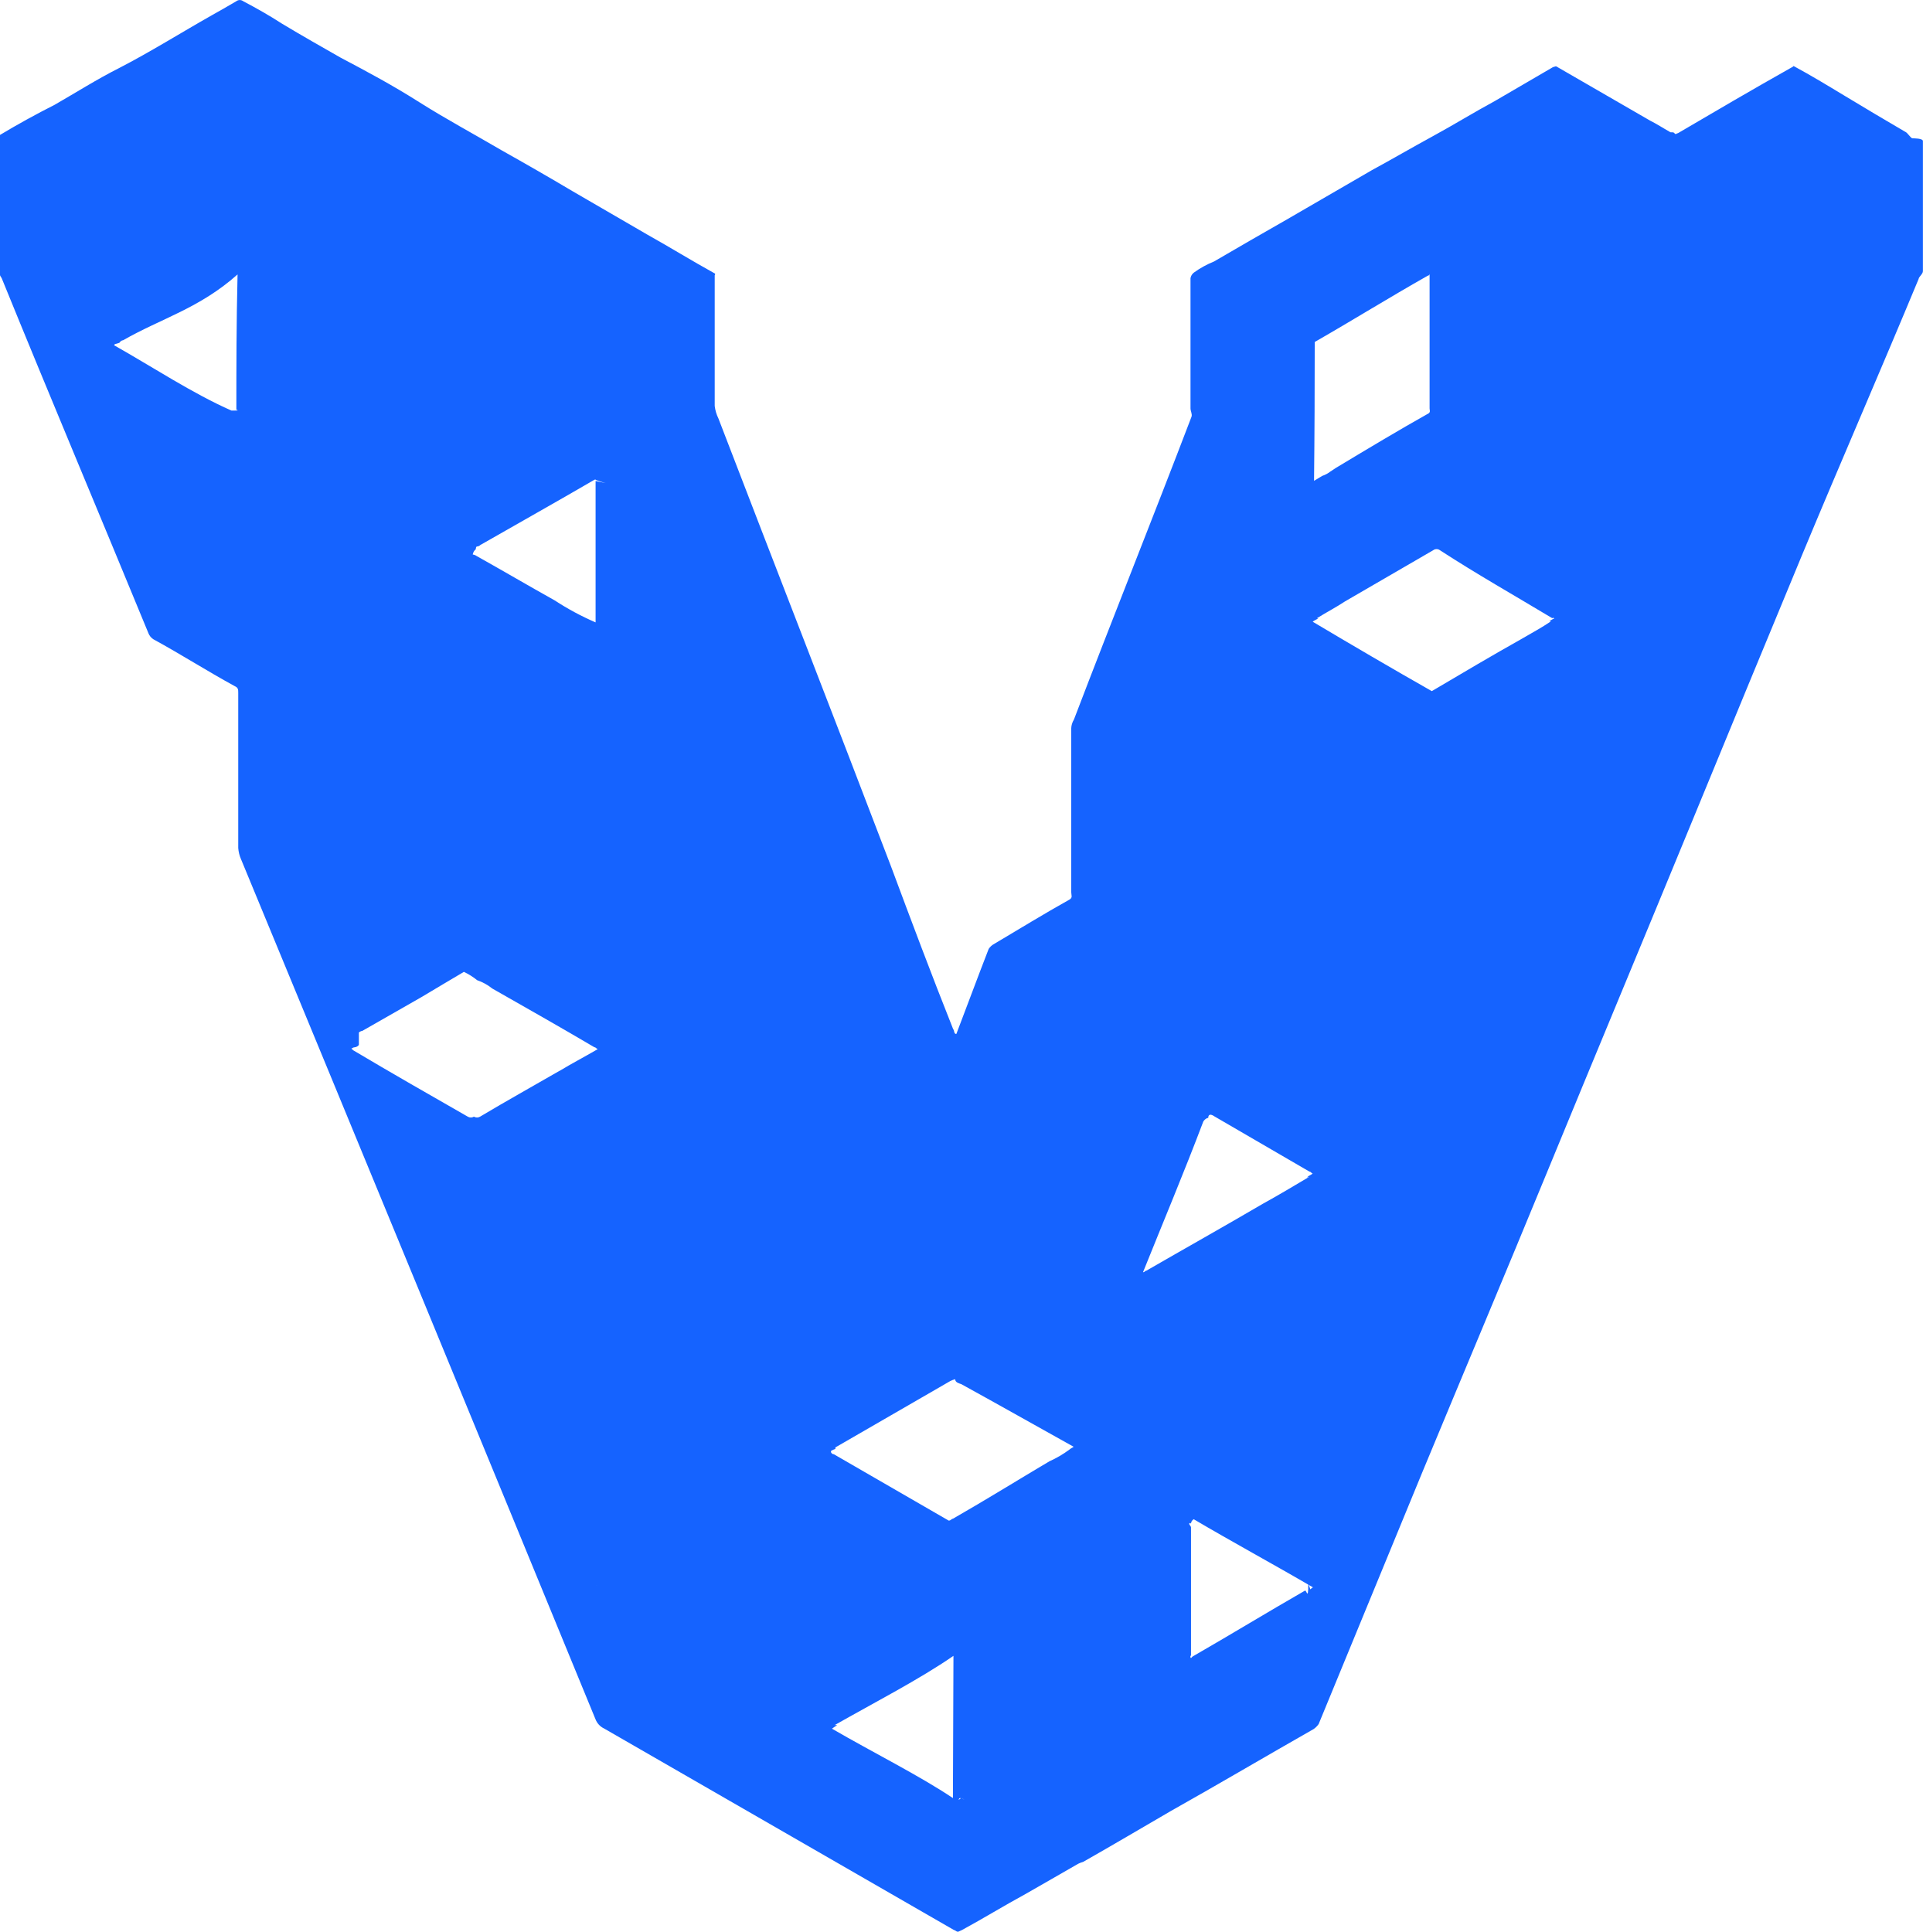
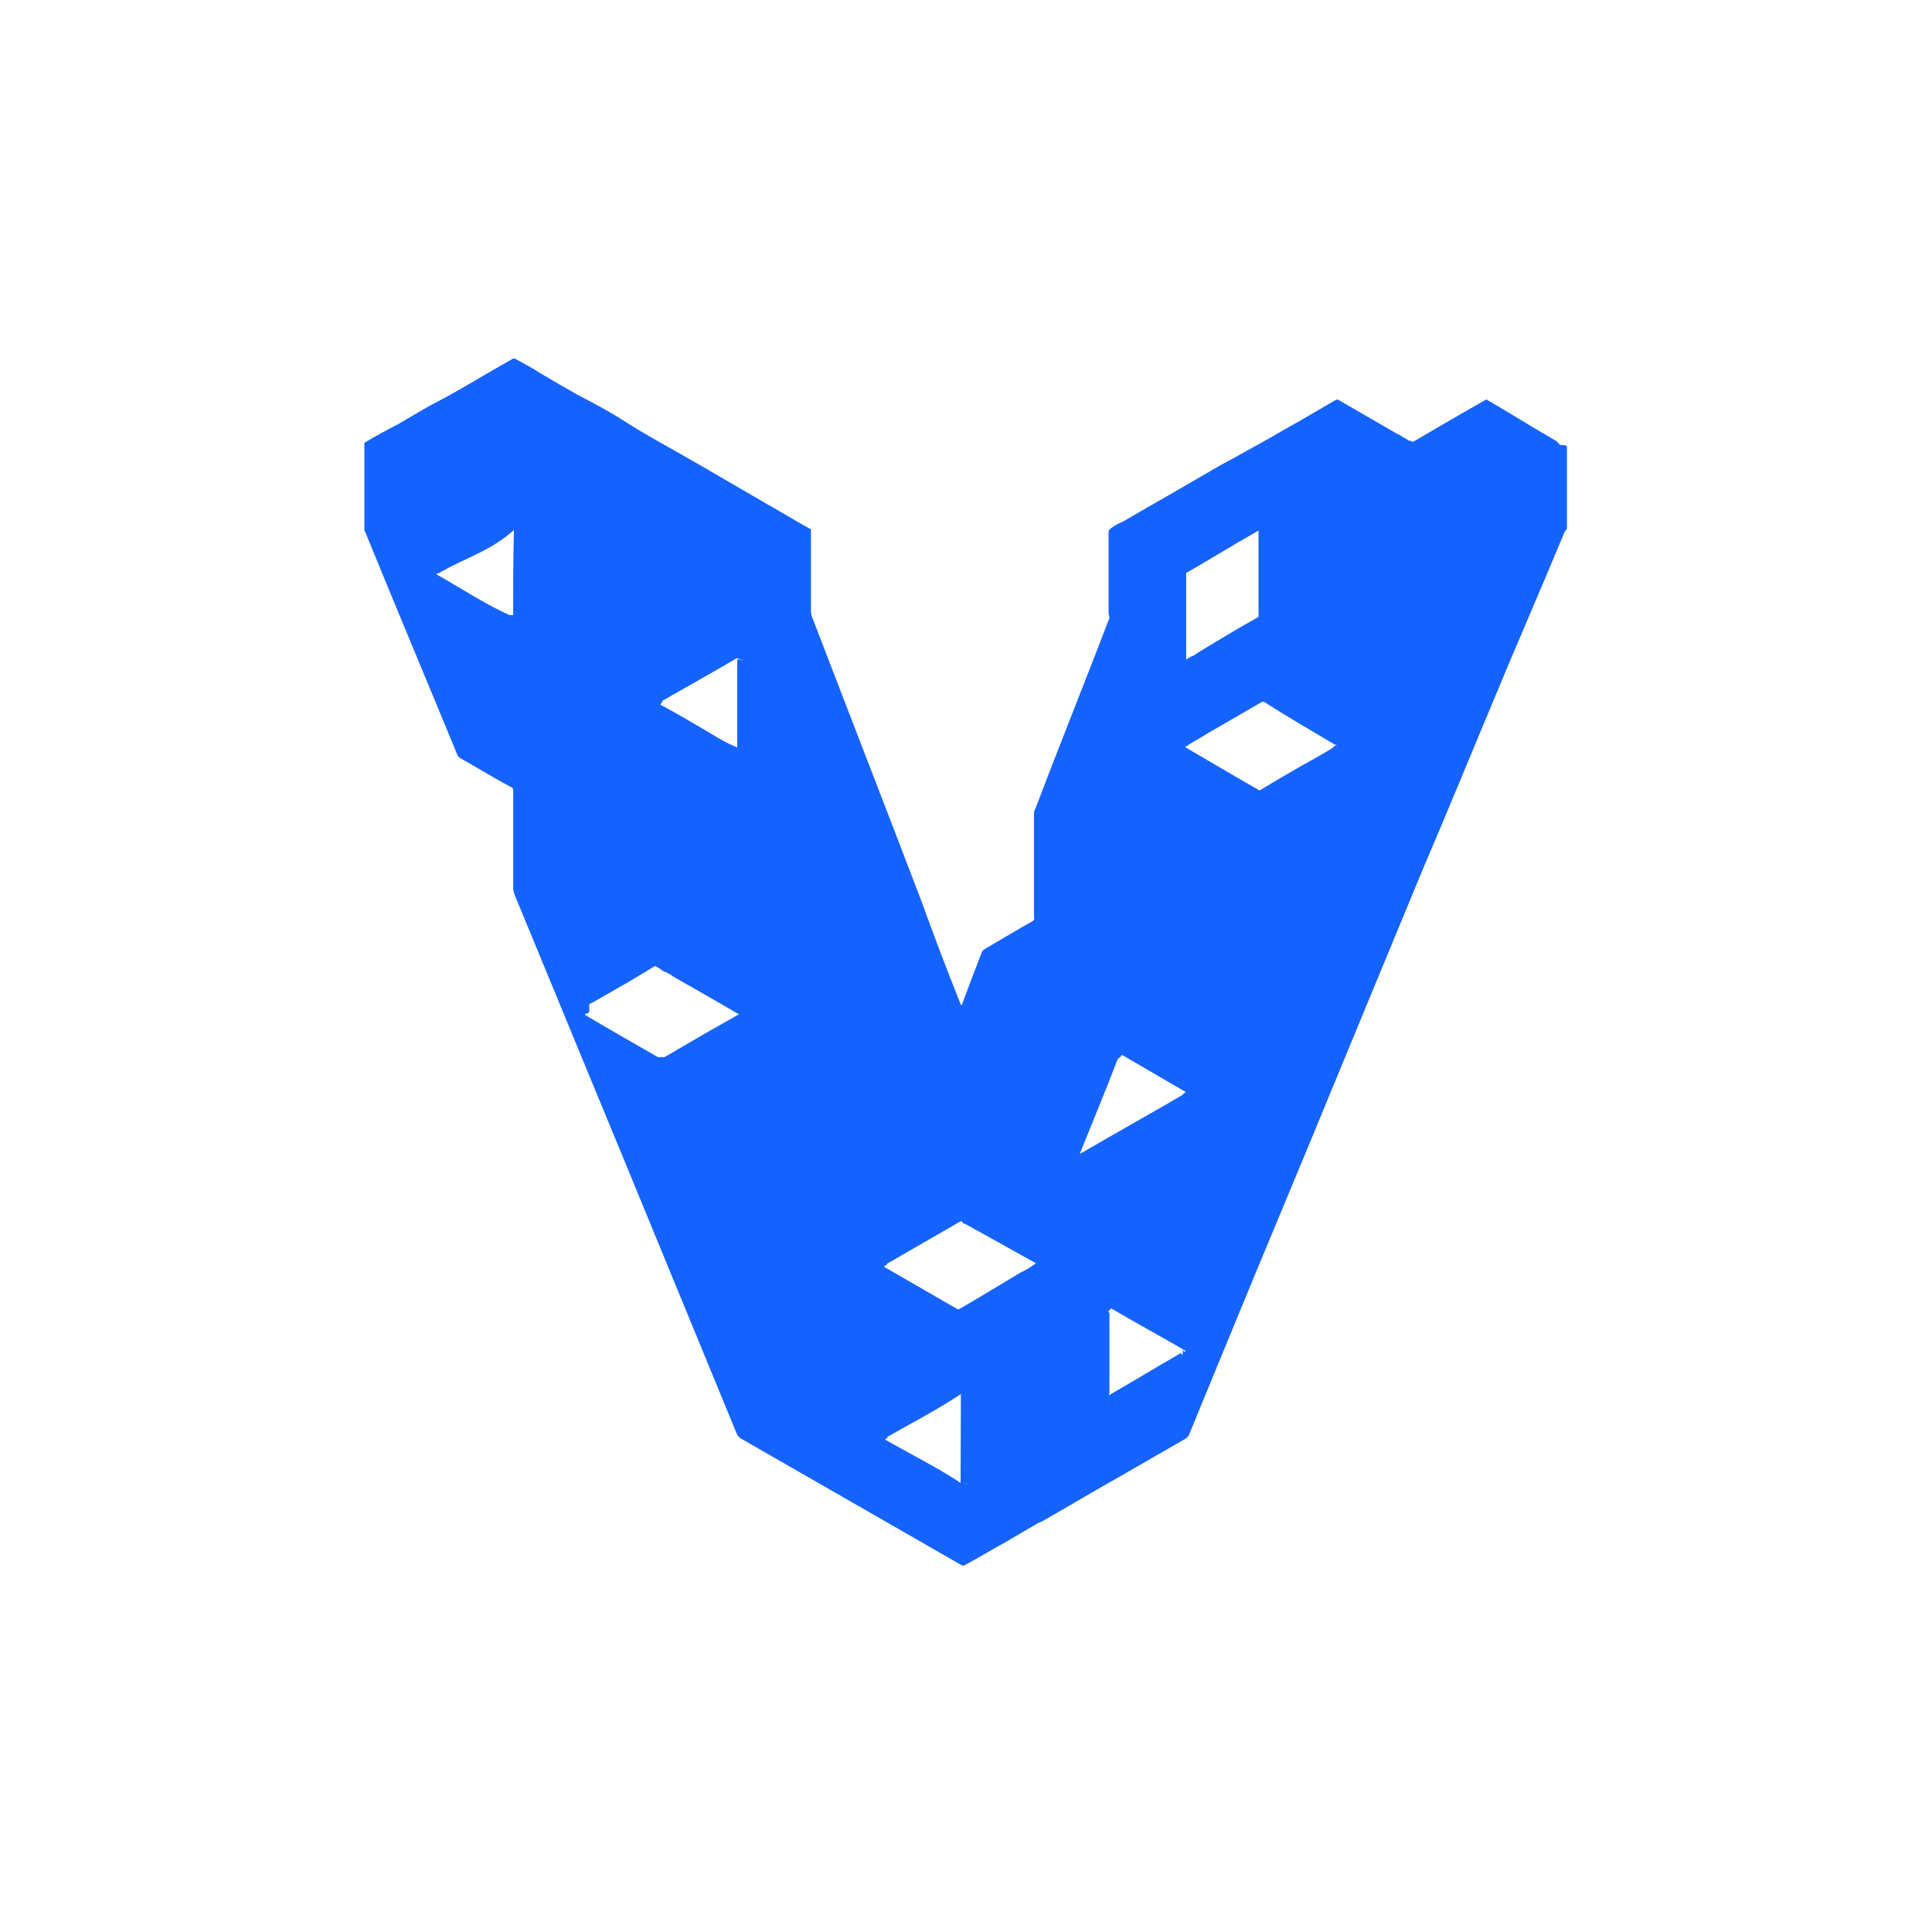
- <svg xmlns="http://www.w3.org/2000/svg" viewBox="0 0 113 113.55">
+ <svg xmlns="http://www.w3.org/2000/svg" viewBox="0 0 200 200">
+   <defs>
+     <style>.cls-1{fill:#1563ff;}.cls-2{fill:none;}</style>
+   </defs>
  <g id="Warstwa_2" data-name="Warstwa 2">
    <g id="Warstwa_1-2" data-name="Warstwa 1">
-       <path fill="#1563ff" d="M112.39,8.13h0c-.11,0-.29-.34-.44-.39-1.18-.69-2.36-1.39-3.5-2.08s-2-1.21-3.05-1.78a.24.24,0,0,1-.11.08C103,5.25,100.85,6.51,98.6,7.83c-.09,0-.11.11-.2,0s-.2,0-.29-.09c-.36-.2-.74-.45-1.14-.65L91.52,3.94c-.11-.09-.16,0-.25,0l-3.43,2C86.62,6.6,85.44,7.33,84.21,8S81.8,9.36,80.62,10l-5,2.9c-1.43.82-2.85,1.63-4.28,2.47a5.48,5.48,0,0,0-1.18.65.52.52,0,0,0-.2.33V24c0,.16.11.33.06.49-2.27,5.95-4.64,11.85-6.91,17.8a1.07,1.07,0,0,0-.16.53v9.6c0,.2.1.33-.1.45-1.52.85-3,1.76-4.5,2.65a.88.88,0,0,0-.25.25c-.65,1.67-1.25,3.3-1.9,5-.16,0-.1-.2-.19-.29-1.27-3.19-2.47-6.39-3.65-9.56C49,42.11,45.58,33.35,42.22,24.6a2.3,2.3,0,0,1-.22-.74V16.18s.06-.09,0-.11c-1.34-.74-2.6-1.52-3.94-2.27l-4.41-2.56c-1.38-.82-2.79-1.63-4.18-2.41C27.87,7.89,26.21,7,24.63,6s-3-1.76-4.61-2.61c-1.14-.65-2.27-1.29-3.45-2C15.83.91,15.05.47,14.29.07a.33.33,0,0,0-.4,0c-.49.29-1,.58-1.43.82C10.64,1.92,8.84,3.05,7,4c-1.29.65-2.52,1.43-3.79,2.16C2.12,6.71,1,7.33,0,7.93v8.22c0,.09.1.16.12.25,2.85,7,5.75,13.88,8.6,20.81a.74.74,0,0,0,.29.36c1.63.89,3.16,1.87,4.79,2.76.2.09.2.2.2.4v9.11a2,2,0,0,0,.16.65Q24.62,75.79,35,101.06a1,1,0,0,0,.5.53l20.57,11.85c.09,0,.11.11.25.09l.2-.09c1.27-.69,2.47-1.43,3.74-2.12,1-.58,2.07-1.18,3.1-1.78a1.55,1.55,0,0,1,.29-.11c1.76-1,3.45-2,5.17-3,2.81-1.58,5.57-3.21,8.38-4.81a1.19,1.19,0,0,0,.29-.29l6.1-14.82C86,80.7,88.47,74.84,90.87,69c2.85-6.93,5.75-13.88,8.6-20.81,2.12-5.17,4.28-10.38,6.44-15.6,2.25-5.41,4.59-10.78,6.84-16.2,0-.11.25-.29.25-.45V8.29C113,8.13,112.48,8.13,112.39,8.13Zm-98.5,16s.06,0,0,0,.06-.06.06-.06v.06h-.35c-2.27-1-4.6-2.54-6.88-3.83H6.71c0-.09.1-.08.24-.13s0,0,.08,0,0,0,0,0H7S7.1,20,7.23,20c2.25-1.29,4.48-1.87,6.73-3.87h0C13.89,19.13,13.89,21.44,13.89,24.14Zm19,38.8h0c-1.54.89-3.14,1.78-4.68,2.7a.35.35,0,0,1-.36,0,0,0,0,0,1,0,0l0,0a.35.35,0,0,1-.36,0c-2.25-1.29-4.48-2.56-6.73-3.9,0,0-.09-.09-.11-.09s.11-.09.2-.09.24-.09.24-.16v-.71s.11-.09.2-.09l3.5-2c.82-.49,1.67-1,2.47-1.47a3.76,3.76,0,0,1,.78.49,2.92,2.92,0,0,1,.89.49c2,1.14,4,2.27,6,3.45.09,0,.11.09.2.11C34.3,62.14,33.61,62.5,32.88,62.94Zm2.18,30.23,0,0S35.06,93.2,35.06,93.18ZM35,28.27v8.31a16,16,0,0,1-2.4-1.29c-1.52-.85-3.07-1.76-4.59-2.61a.5.5,0,0,0-.23-.09.51.51,0,0,1,.18-.31s0-.16.07-.16h0a.31.31,0,0,0,.2-.09c2.25-1.29,4.43-2.51,6.68-3.82,0,0,.08-.06.11,0C35.52,28.4,36,28.47,35,28.27Zm21,77.16v.25c-2-1.34-4.74-2.7-7.11-4.08a3.54,3.54,0,0,1,.3-.2.23.23,0,0,0-.16,0c2.36-1.34,5-2.7,7-4.08Zm.34.36s0-.11.09-.11S56.34,105.77,56.34,105.79Zm.19-.11a1.54,1.54,0,0,1,.15.11C56.62,105.76,56.57,105.71,56.52,105.68ZM63.13,85c-.09.09-.2.11-.29.2a0,0,0,0,1,0,0,6.29,6.29,0,0,1-1.18.69C59.79,87,57.92,88.16,56,89.26c-.09,0-.11.11-.25.11l-6.75-3.9c-.09,0-.2-.09-.16-.2a1.19,1.19,0,0,1,.25-.11s0,0,0-.09l6.75-3.9a1.55,1.55,0,0,1,.29-.11c0,.2.25.25.36.29,2.18,1.2,4.39,2.45,6.6,3.68Zm14.13-64.9h0c2.25-1.29,4.37-2.61,6.65-3.9.09,0,.1-.11.1-.09V24c0,.11.06.2-.05.29-1.78,1-3.56,2.07-5.34,3.14-.16.09-.3.2-.45.29a1.58,1.58,0,0,1-.47.25l-.48.29C77.25,25.53,77.26,22.79,77.26,20.12ZM67.37,74.68c-.09,0-.11.11-.2.09,1.18-2.94,2.41-5.86,3.54-8.85.09-.16.29-.25.29-.2v0c0-.25.16-.25.36-.11l5.59,3.25c.09,0,.1.09.19.11-.09.09-.21.11-.3.2s0,0,.09,0c-.89.53-1.83,1.09-2.72,1.58C71.94,72.08,69.64,73.37,67.37,74.68ZM77,93.42h0s-.08-.3-.12-.3h0c0,1-.11.28-.2.37-2.21,1.27-4.39,2.6-6.6,3.87l-.09.09c-.09-.09,0-.11,0-.2V89.77c0-.09-.17-.2-.08-.25s.08.09.08.11v-.09a.31.31,0,0,1,.16-.25c2.27,1.34,4.69,2.65,7,4C77.13,93.33,77,93.38,77,93.42Zm14.05-56.9s0,0,.09,0c-.53.36-1.14.69-1.67,1-1.78,1-3.59,2.07-5.33,3.1-2.36-1.34-4.68-2.7-7-4.08.11-.09.2-.11.33-.2,0,0,0,0-.09,0,.58-.36,1.14-.65,1.67-1,1.72-1,3.45-2,5.17-3a.33.33,0,0,1,.4,0C86.79,33.75,89,35,91.23,36.34c0-.07.09,0,.11,0S91.14,36.43,91.05,36.52Z" />
+       <g id="Warstwa_2-2" data-name="Warstwa 2">
+         <g id="Warstwa_1-2-2" data-name="Warstwa 1-2">
+           <path fill="#1563ff" d="M161.54,46.06h0c-.12,0-.32-.37-.48-.43-1.3-.76-2.6-1.53-3.85-2.29s-2.2-1.33-3.36-2a.26.26,0,0,1-.12.09c-2.52,1.42-4.89,2.81-7.37,4.26-.1,0-.12.12-.22,0s-.22,0-.32-.1c-.4-.22-.81-.5-1.26-.72l-6-3.47c-.12-.1-.18,0-.28,0l-3.78,2.2c-1.34.73-2.64,1.53-4,2.27s-2.65,1.5-4,2.2l-5.51,3.19c-1.57.9-3.14,1.79-4.71,2.72a6,6,0,0,0-1.3.72.57.57,0,0,0-.22.36v8.42c0,.18.12.36.07.54-2.5,6.55-5.11,13-7.61,19.6a1.18,1.18,0,0,0-.18.58V94.83c0,.22.11.36-.11.5-1.67.94-3.3,1.94-5,2.92a1,1,0,0,0-.28.28c-.72,1.84-1.38,3.63-2.09,5.51-.18,0-.11-.22-.21-.32-1.4-3.51-2.72-7-4-10.53-3.7-9.7-7.46-19.35-11.16-29a2.53,2.53,0,0,1-.24-.81V54.92s.07-.1,0-.12c-1.48-.81-2.86-1.67-4.34-2.5l-4.86-2.82c-1.52-.9-3.07-1.79-4.6-2.65-1.76-1-3.59-2-5.33-3.12s-3.3-1.94-5.08-2.87c-1.26-.72-2.5-1.42-3.8-2.2-.81-.53-1.67-1-2.51-1.45a.36.36,0,0,0-.44,0l-1.57.9c-2,1.13-4,2.38-6,3.42-1.42.72-2.77,1.57-4.17,2.38-1.2.61-2.43,1.29-3.53,1.95v9.05c0,.1.11.18.13.28,3.14,7.71,6.33,15.28,9.47,22.91a.81.81,0,0,0,.32.4c1.79,1,3.48,2.06,5.27,3,.22.1.22.22.22.44V92a2.2,2.2,0,0,0,.18.72q11.52,27.86,22.95,55.68a1.1,1.1,0,0,0,.55.58l22.65,13c.1,0,.12.12.28.1l.22-.1c1.4-.76,2.72-1.57,4.12-2.33l3.41-2a1.71,1.71,0,0,1,.32-.12c1.94-1.1,3.8-2.2,5.69-3.3,3.09-1.74,6.13-3.53,9.23-5.3a1.31,1.31,0,0,0,.32-.32l6.72-16.32c2.65-6.4,5.37-12.85,8-19.28,3.14-7.63,6.33-15.28,9.47-22.91C149.65,84.48,152,78.74,154.4,73c2.48-6,5.05-11.87,7.53-17.84,0-.12.28-.32.28-.5V46.24C162.21,46.06,161.64,46.06,161.54,46.06ZM53.09,63.68h0c-.07,0,.07-.07.07-.07v.07h-.39c-2.5-1.1-5.06-2.8-7.58-4.22h0c0-.1.11-.09.26-.14s0,0,.09,0h0s.11-.19.25-.19c2.48-1.42,4.93-2.06,7.41-4.26h0c-.08,3.3-.08,5.85-.08,8.82ZM74,106.4h0c-1.7,1-3.46,2-5.15,3a.39.39,0,0,1-.4,0h0a.39.39,0,0,1-.4,0c-2.48-1.42-4.93-2.82-7.41-4.29,0,0-.1-.1-.12-.1a.36.36,0,0,1,.22-.1c.1,0,.26-.1.26-.18v-.78a.45.45,0,0,1,.22-.1l3.85-2.2L67.81,100a4.14,4.14,0,0,1,.86.54,3.22,3.22,0,0,1,1,.54c2.2,1.26,4.4,2.5,6.61,3.8.1,0,.12.1.22.12-.91.53-1.67.92-2.48,1.41Zm2.4,33.28h0s0,0,0,0Zm-.08-71.45v9.15A17.62,17.62,0,0,1,73.69,76C72,75,70.31,74,68.63,73.09a.55.55,0,0,0-.25-.1.56.56,0,0,1,.2-.34s0-.18.08-.18h0a.34.34,0,0,0,.22-.1c2.48-1.42,4.88-2.76,7.35-4.21,0,0,.09-.07.12,0C76.9,68.38,77.43,68.46,76.33,68.24Zm23.12,85v.28c-2.2-1.48-5.22-3-7.83-4.49l.33-.22a.25.25,0,0,0-.18,0c2.6-1.48,5.51-3,7.71-4.49Zm.37.4s0-.12.1-.12S99.82,153.57,99.82,153.59Zm.21-.12.17.12c-.07,0-.12-.09-.18-.12Zm7.27-22.77c-.1.1-.22.12-.32.22h0a6.93,6.93,0,0,1-1.3.76c-2.06,1.22-4.12,2.5-6.23,3.71-.1,0-.12.12-.28.12l-7.43-4.29c-.1,0-.22-.1-.18-.22a1.31,1.31,0,0,1,.28-.12v-.1l7.43-4.29a1.71,1.71,0,0,1,.32-.12c0,.22.28.28.4.32,2.4,1.32,4.83,2.7,7.27,4.05Zm15.56-71.46h0c2.48-1.42,4.81-2.87,7.32-4.29.1,0,.11-.12.11-.1v8.69c0,.12.07.22-.06.32-2,1.1-3.92,2.28-5.88,3.46-.18.1-.33.22-.5.32a1.74,1.74,0,0,1-.52.28l-.53.32c0-3,0-6,0-9ZM112,119.33c-.1,0-.12.12-.22.1,1.3-3.24,2.65-6.45,3.9-9.74.1-.18.32-.28.32-.22h0c0-.28.18-.28.4-.12l6.15,3.58c.1,0,.11.1.21.12-.1.1-.23.12-.33.22s0,0,.1,0c-1,.58-2,1.2-3,1.74C117,116.47,114.47,117.89,112,119.33ZM122.57,140h0s-.09-.33-.13-.33h0c0,1.1-.12.31-.22.41-2.43,1.4-4.83,2.86-7.27,4.26l-.1.1c-.1-.1,0-.12,0-.22v-8.24c0-.1-.19-.22-.09-.28s.09.1.09.12v-.1a.34.34,0,0,1,.18-.28c2.5,1.48,5.16,2.92,7.71,4.4C122.71,139.87,122.57,139.92,122.57,140ZM138,77.32h.1c-.58.4-1.26.76-1.84,1.1-2,1.1-4,2.28-5.87,3.41-2.6-1.48-5.15-3-7.71-4.49.12-.1.22-.12.36-.22H123c.64-.4,1.26-.72,1.84-1.1l5.69-3.3a.36.36,0,0,1,.44,0c2.39,1.55,4.82,2.93,7.28,4.4,0-.08.1,0,.12,0A2.1,2.1,0,0,0,138,77.32Z" />
+         </g>
+       </g>
+       <rect class="cls-2" width="200" height="200" />
    </g>
  </g>
</svg>
